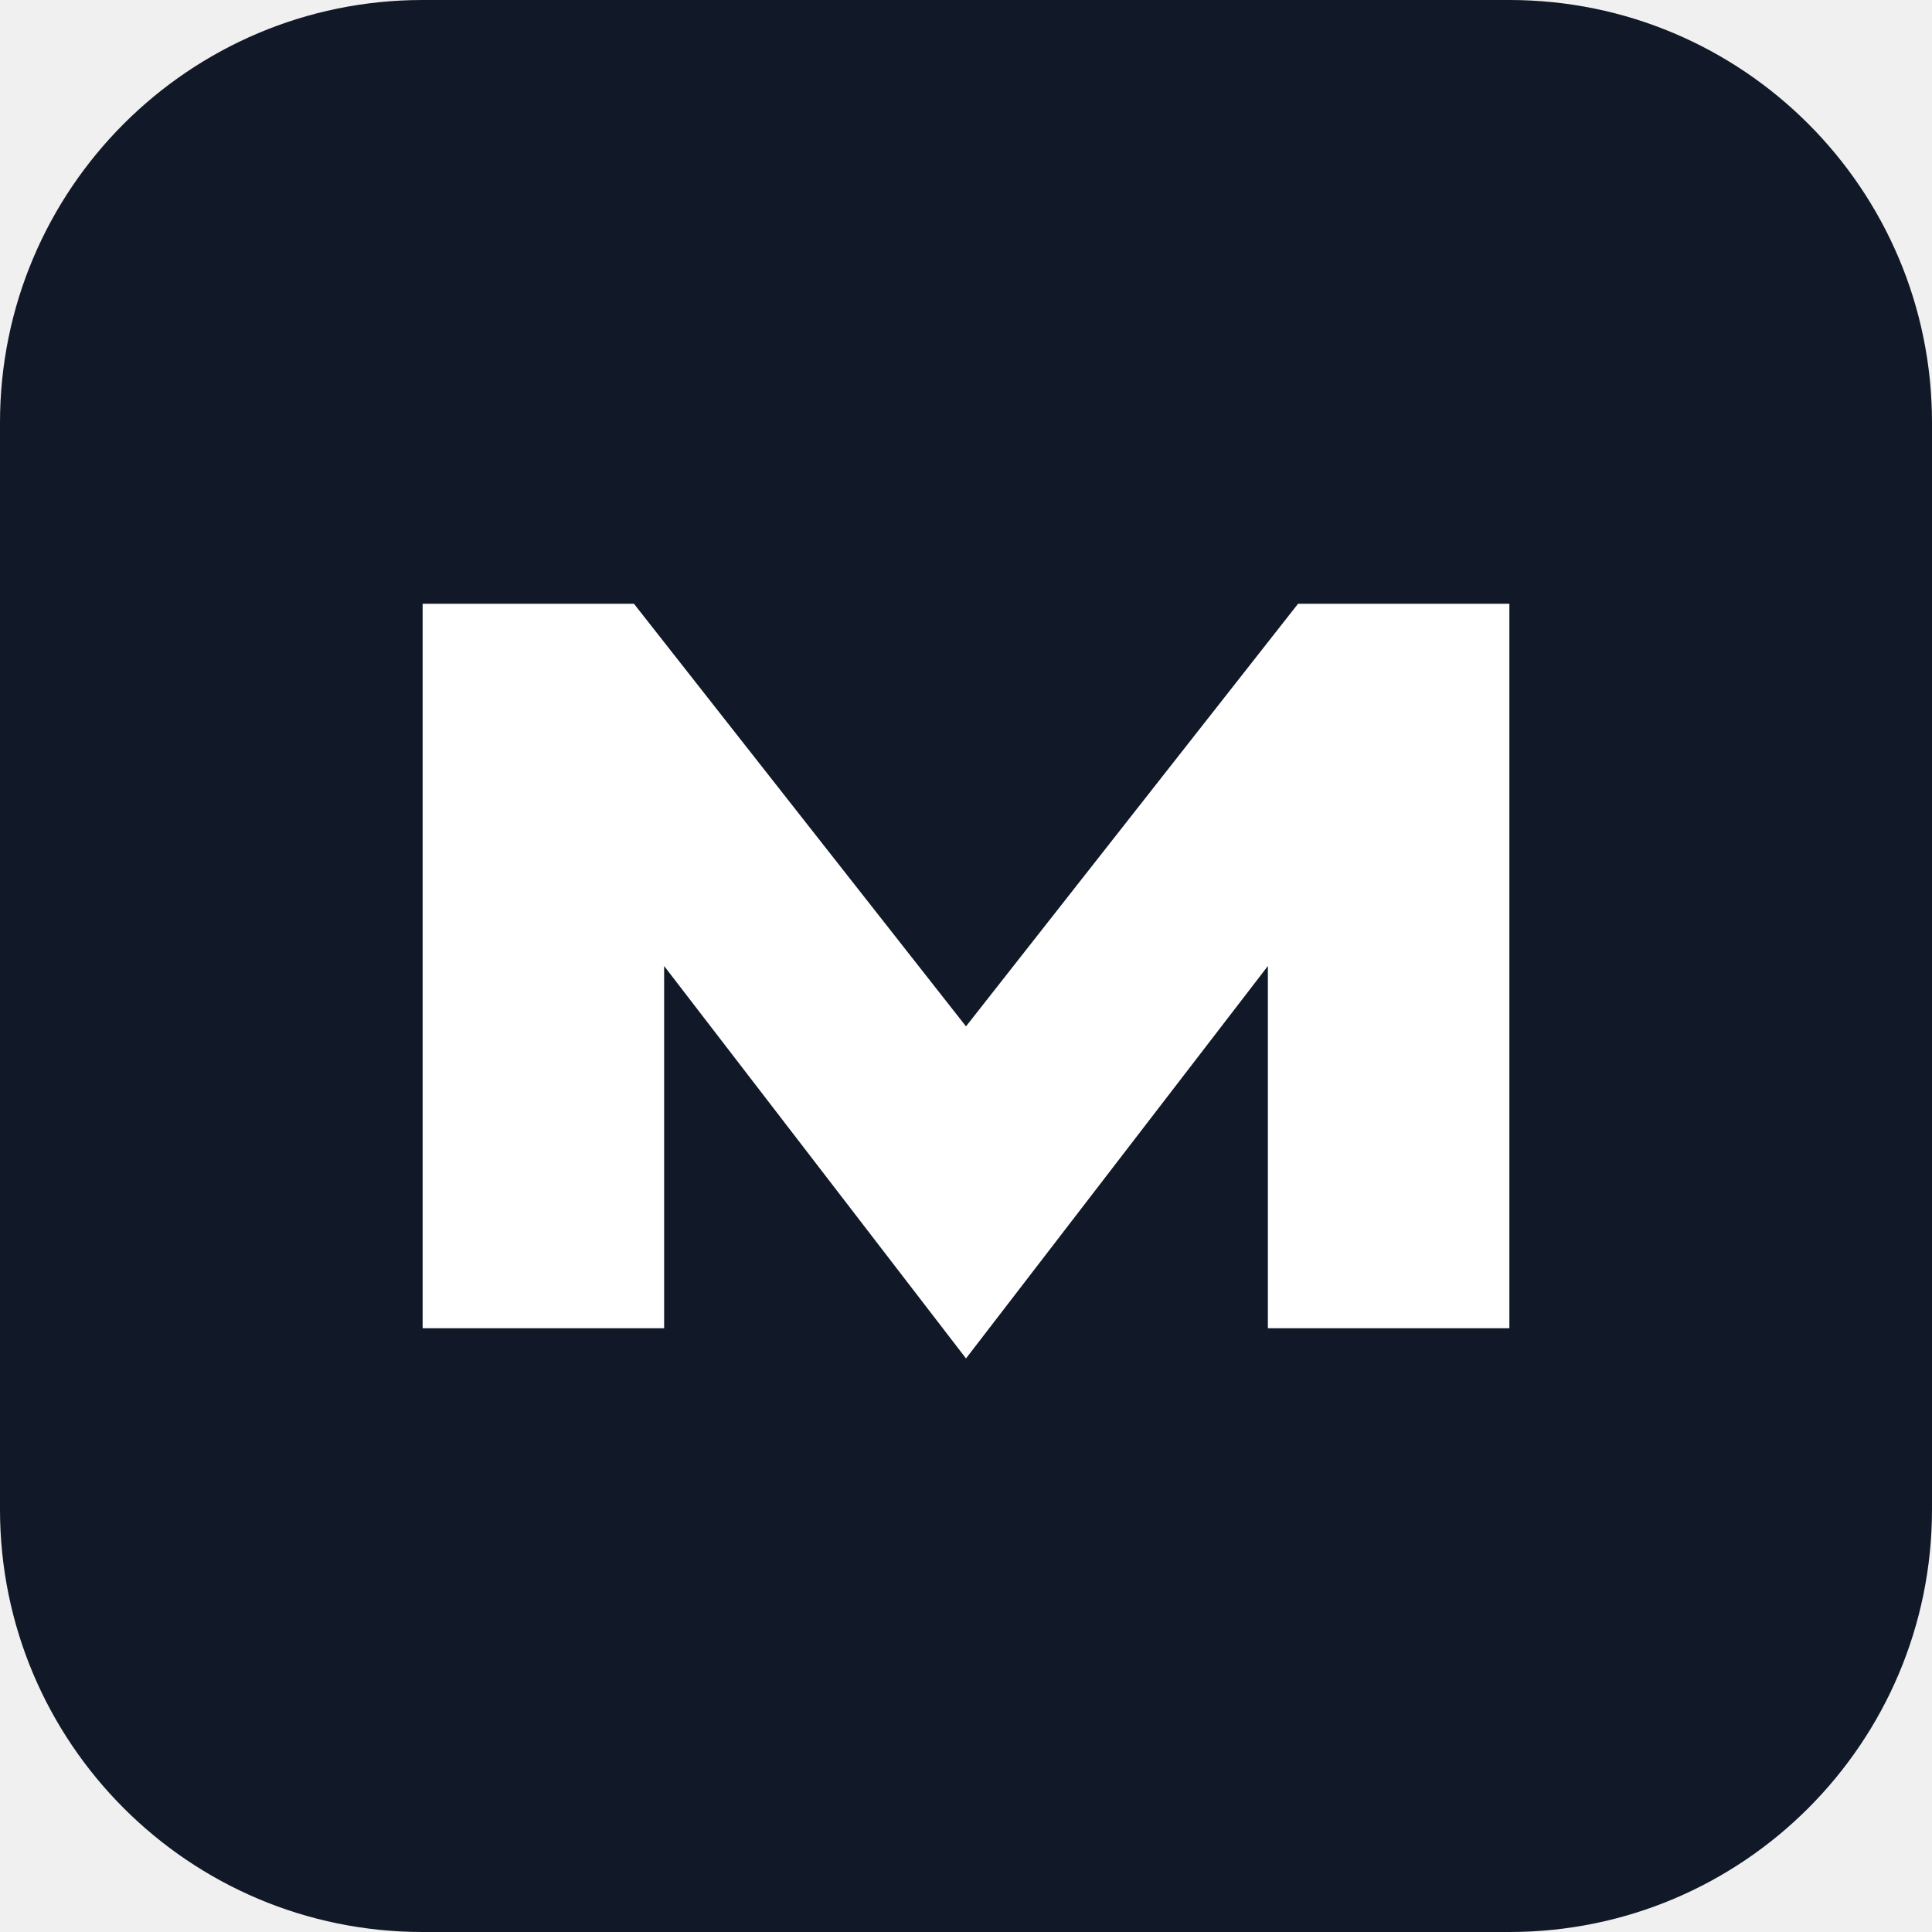
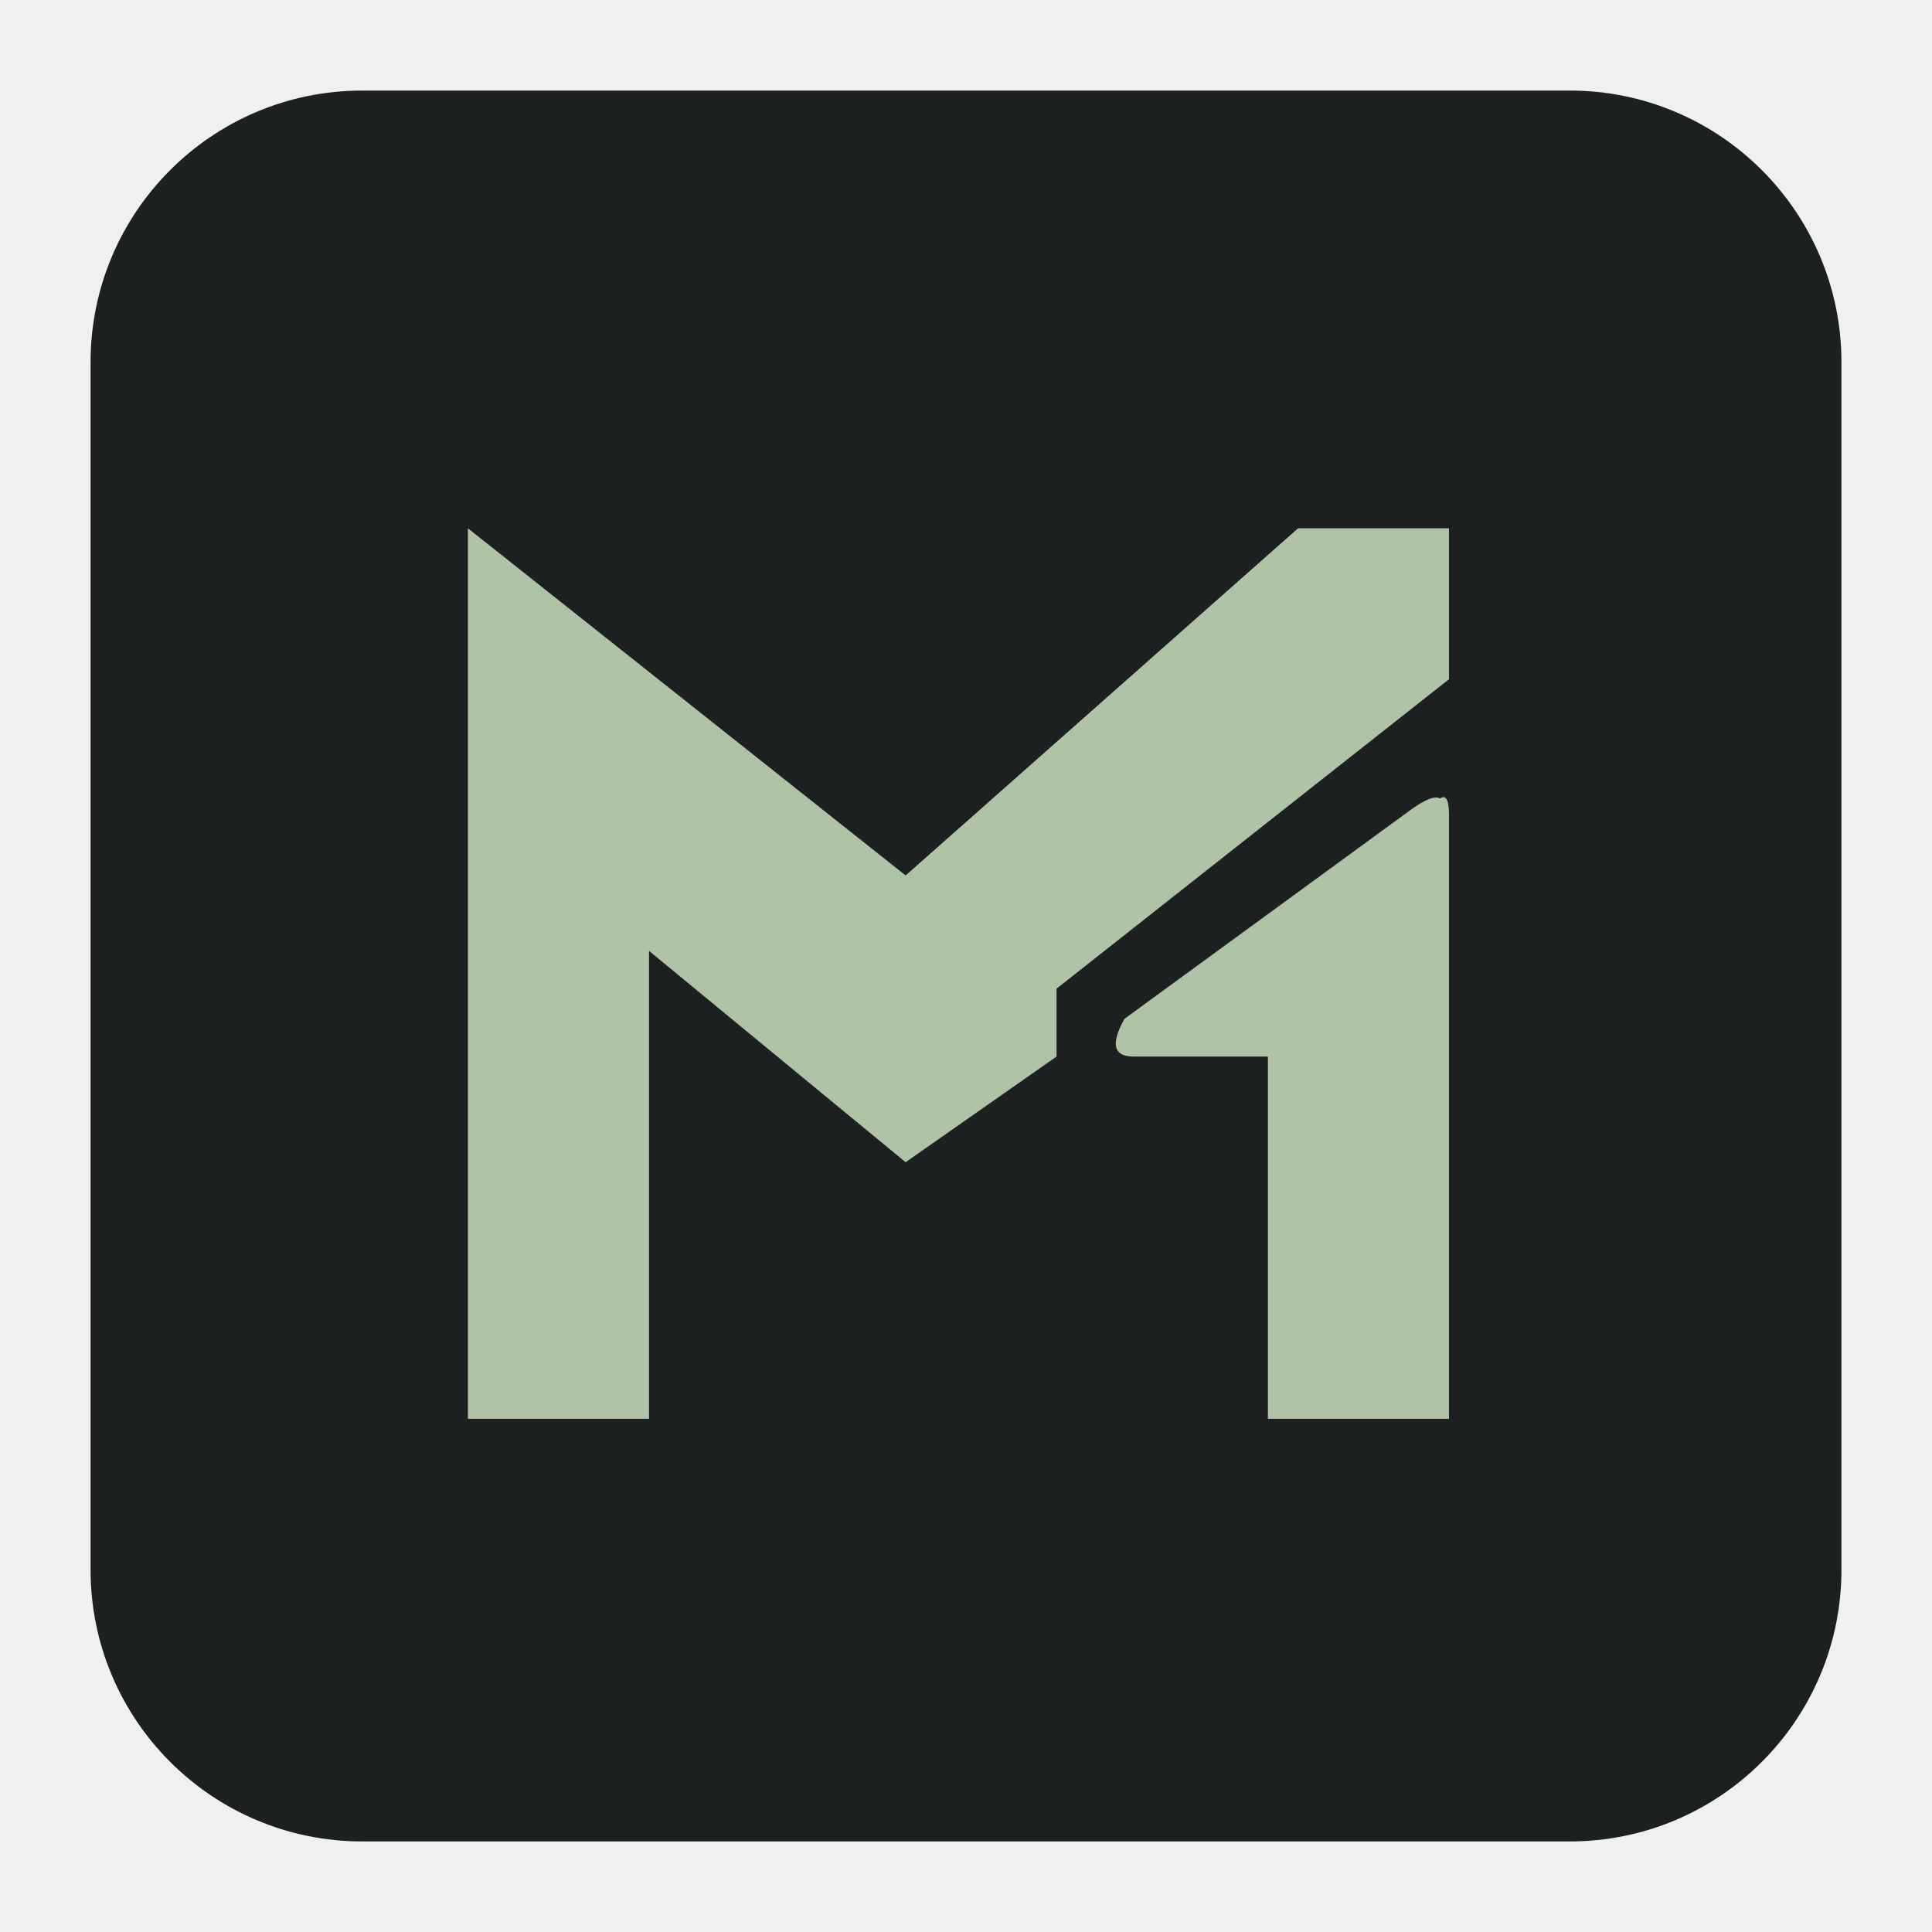
- <svg xmlns="http://www.w3.org/2000/svg" viewBox="0 0 64 64">
-   <rect width="64" height="64" rx="14" fill="#111827" />
-   <path d="M14 44V20h7l11 14 11-14h7v24h-8V32L32 45 22 32v12z" fill="#fff" />
+ <svg xmlns="http://www.w3.org/2000/svg" width="512" height="512" viewBox="0 0 128 128" role="img" aria-label="MingRay brand icon dark">
+   <style>
+     /* Edit these three values to recolor */
+     .bg { fill: #1C2021; }
+     .mark { fill: #AFC3A7; }
+     .light { fill: #EDF0EA; }
+   </style>
+   <rect class="bg" x="6" y="6" width="116" height="116" rx="18" />
+   <path class="mark" d="M31 35 L60 58 L86 35 L96 35 L96 45 L70 65.5 L70 70 L60 77 L43 63 L43 94 L31 94 Z" />
+   <path class="mark" d="M95.4 52.9 Q96 52.5 96 54 L96 94 L84 94 L84 70 L75.1 70 Q73.1 70 74.5 67.5 L93.4 53.7 Q94.9 52.6 95.4 52.9 Z" />
</svg>
